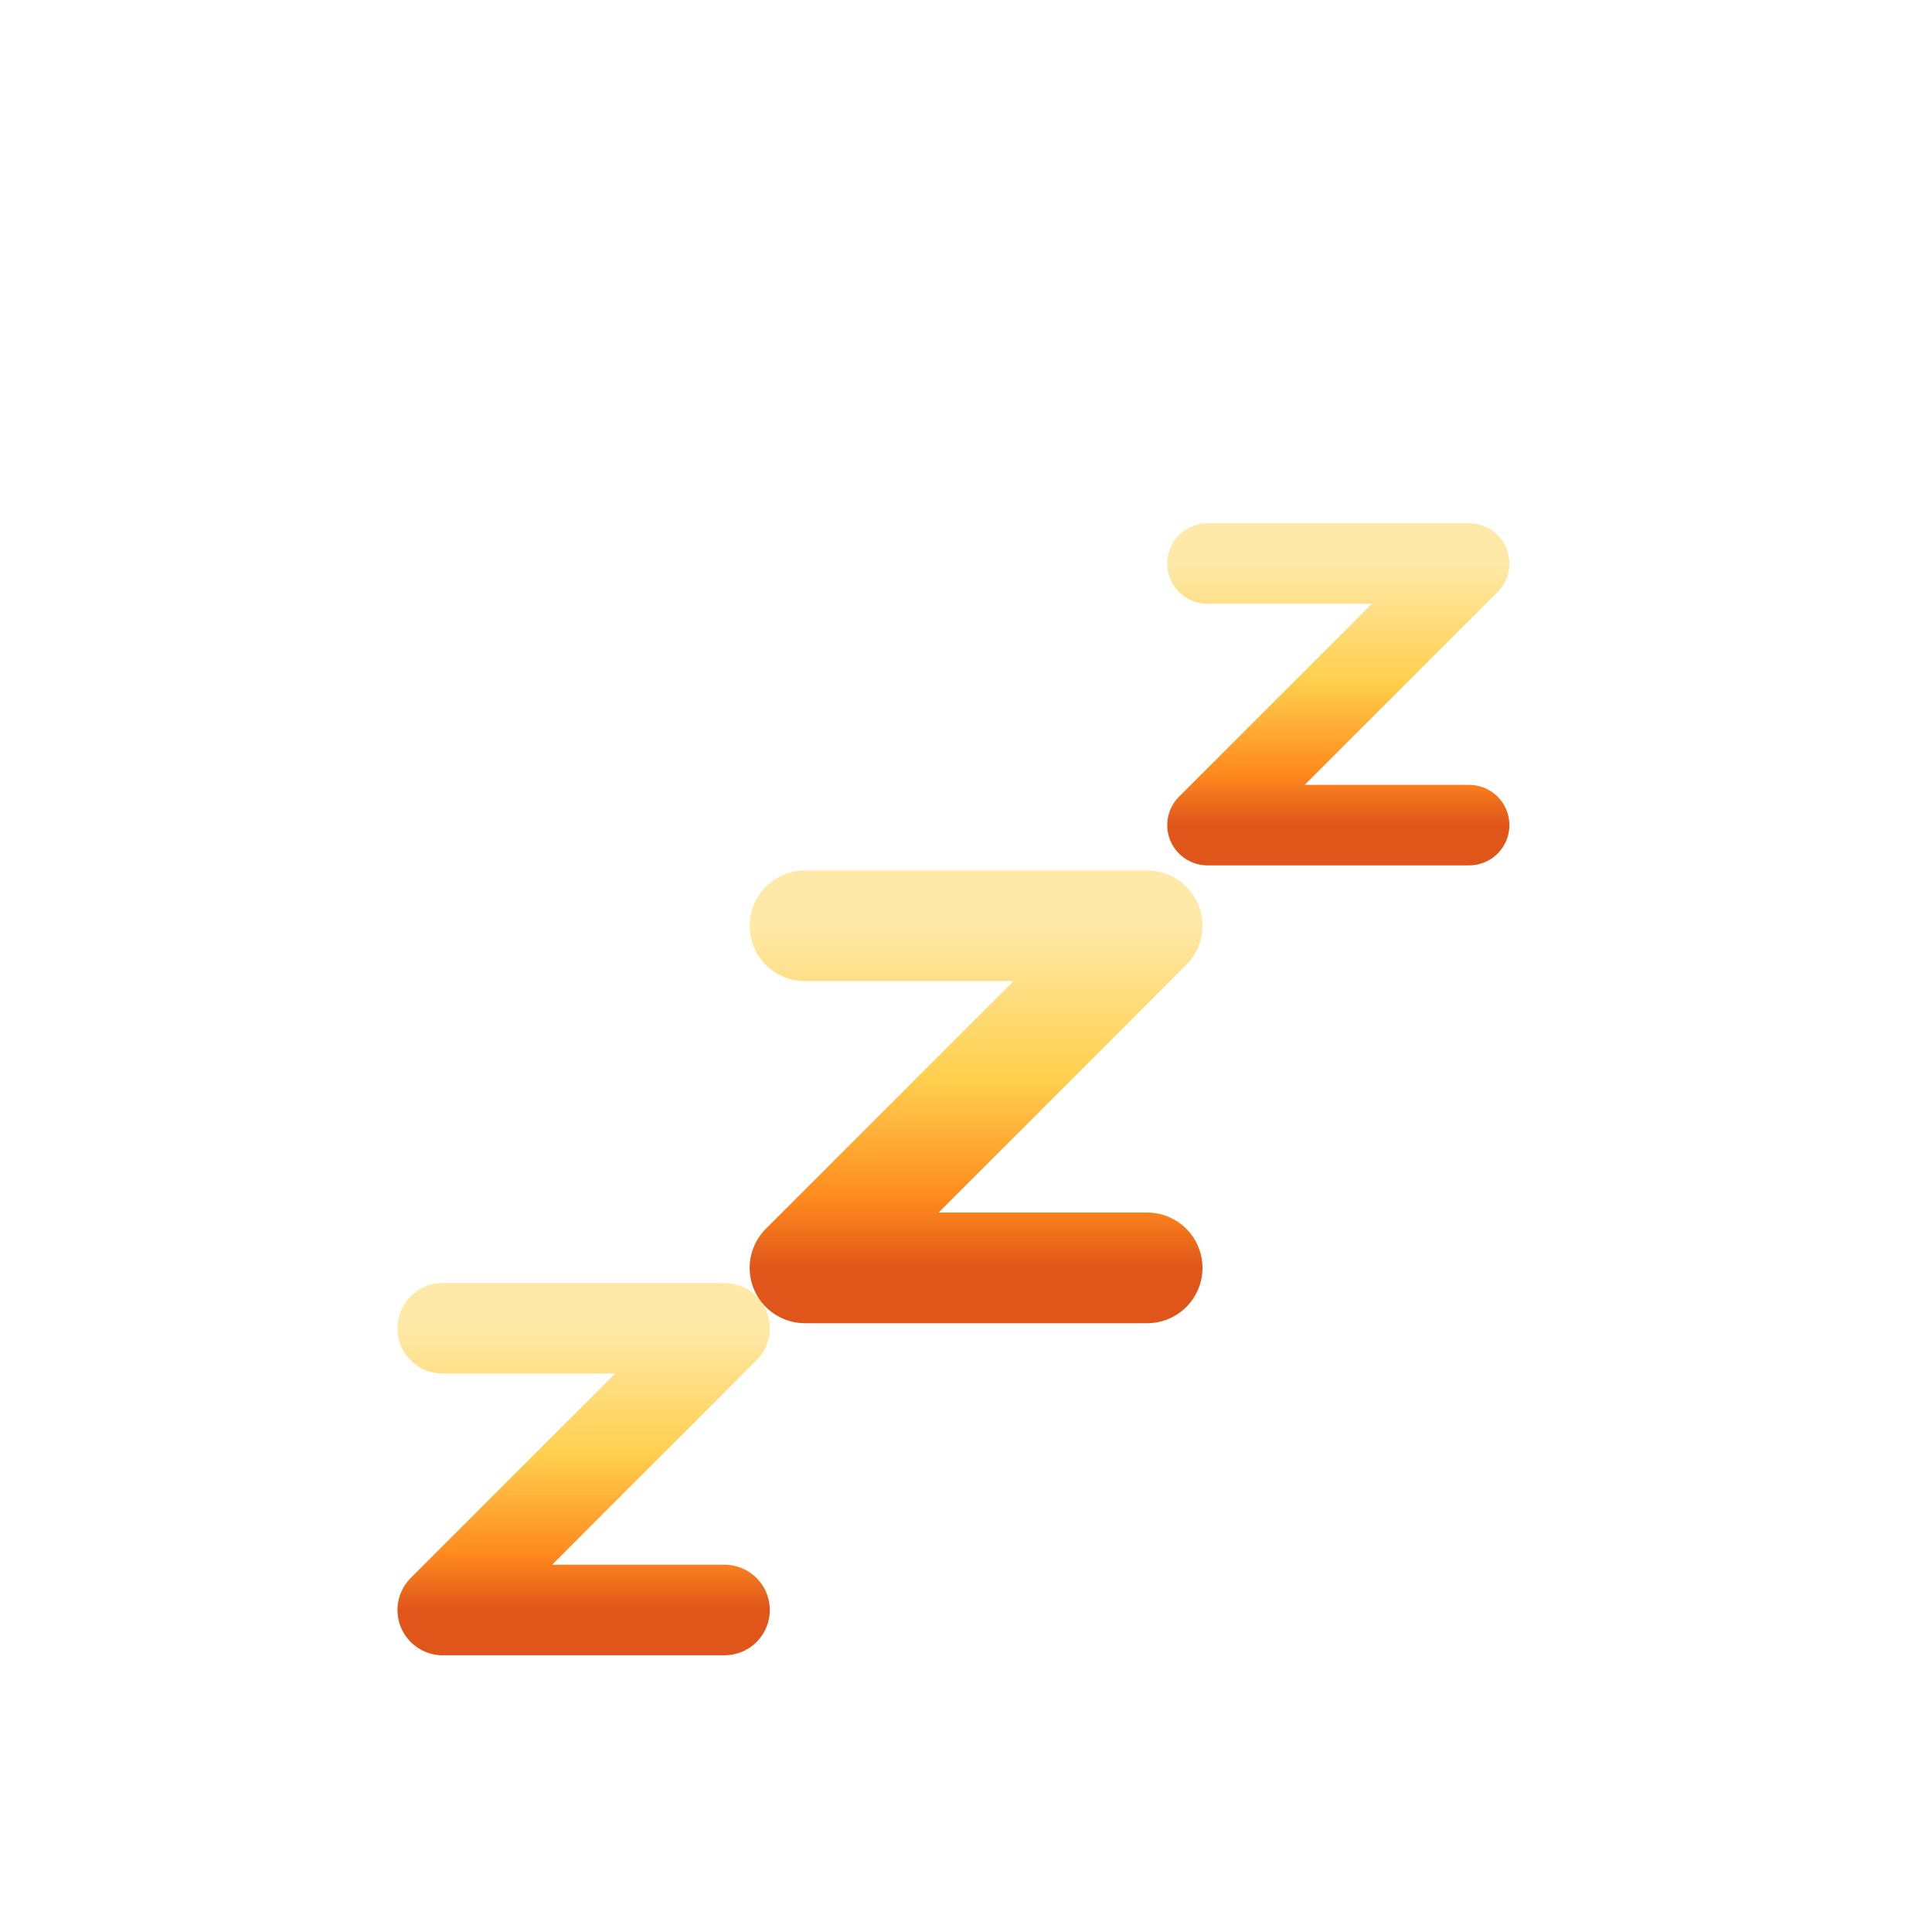
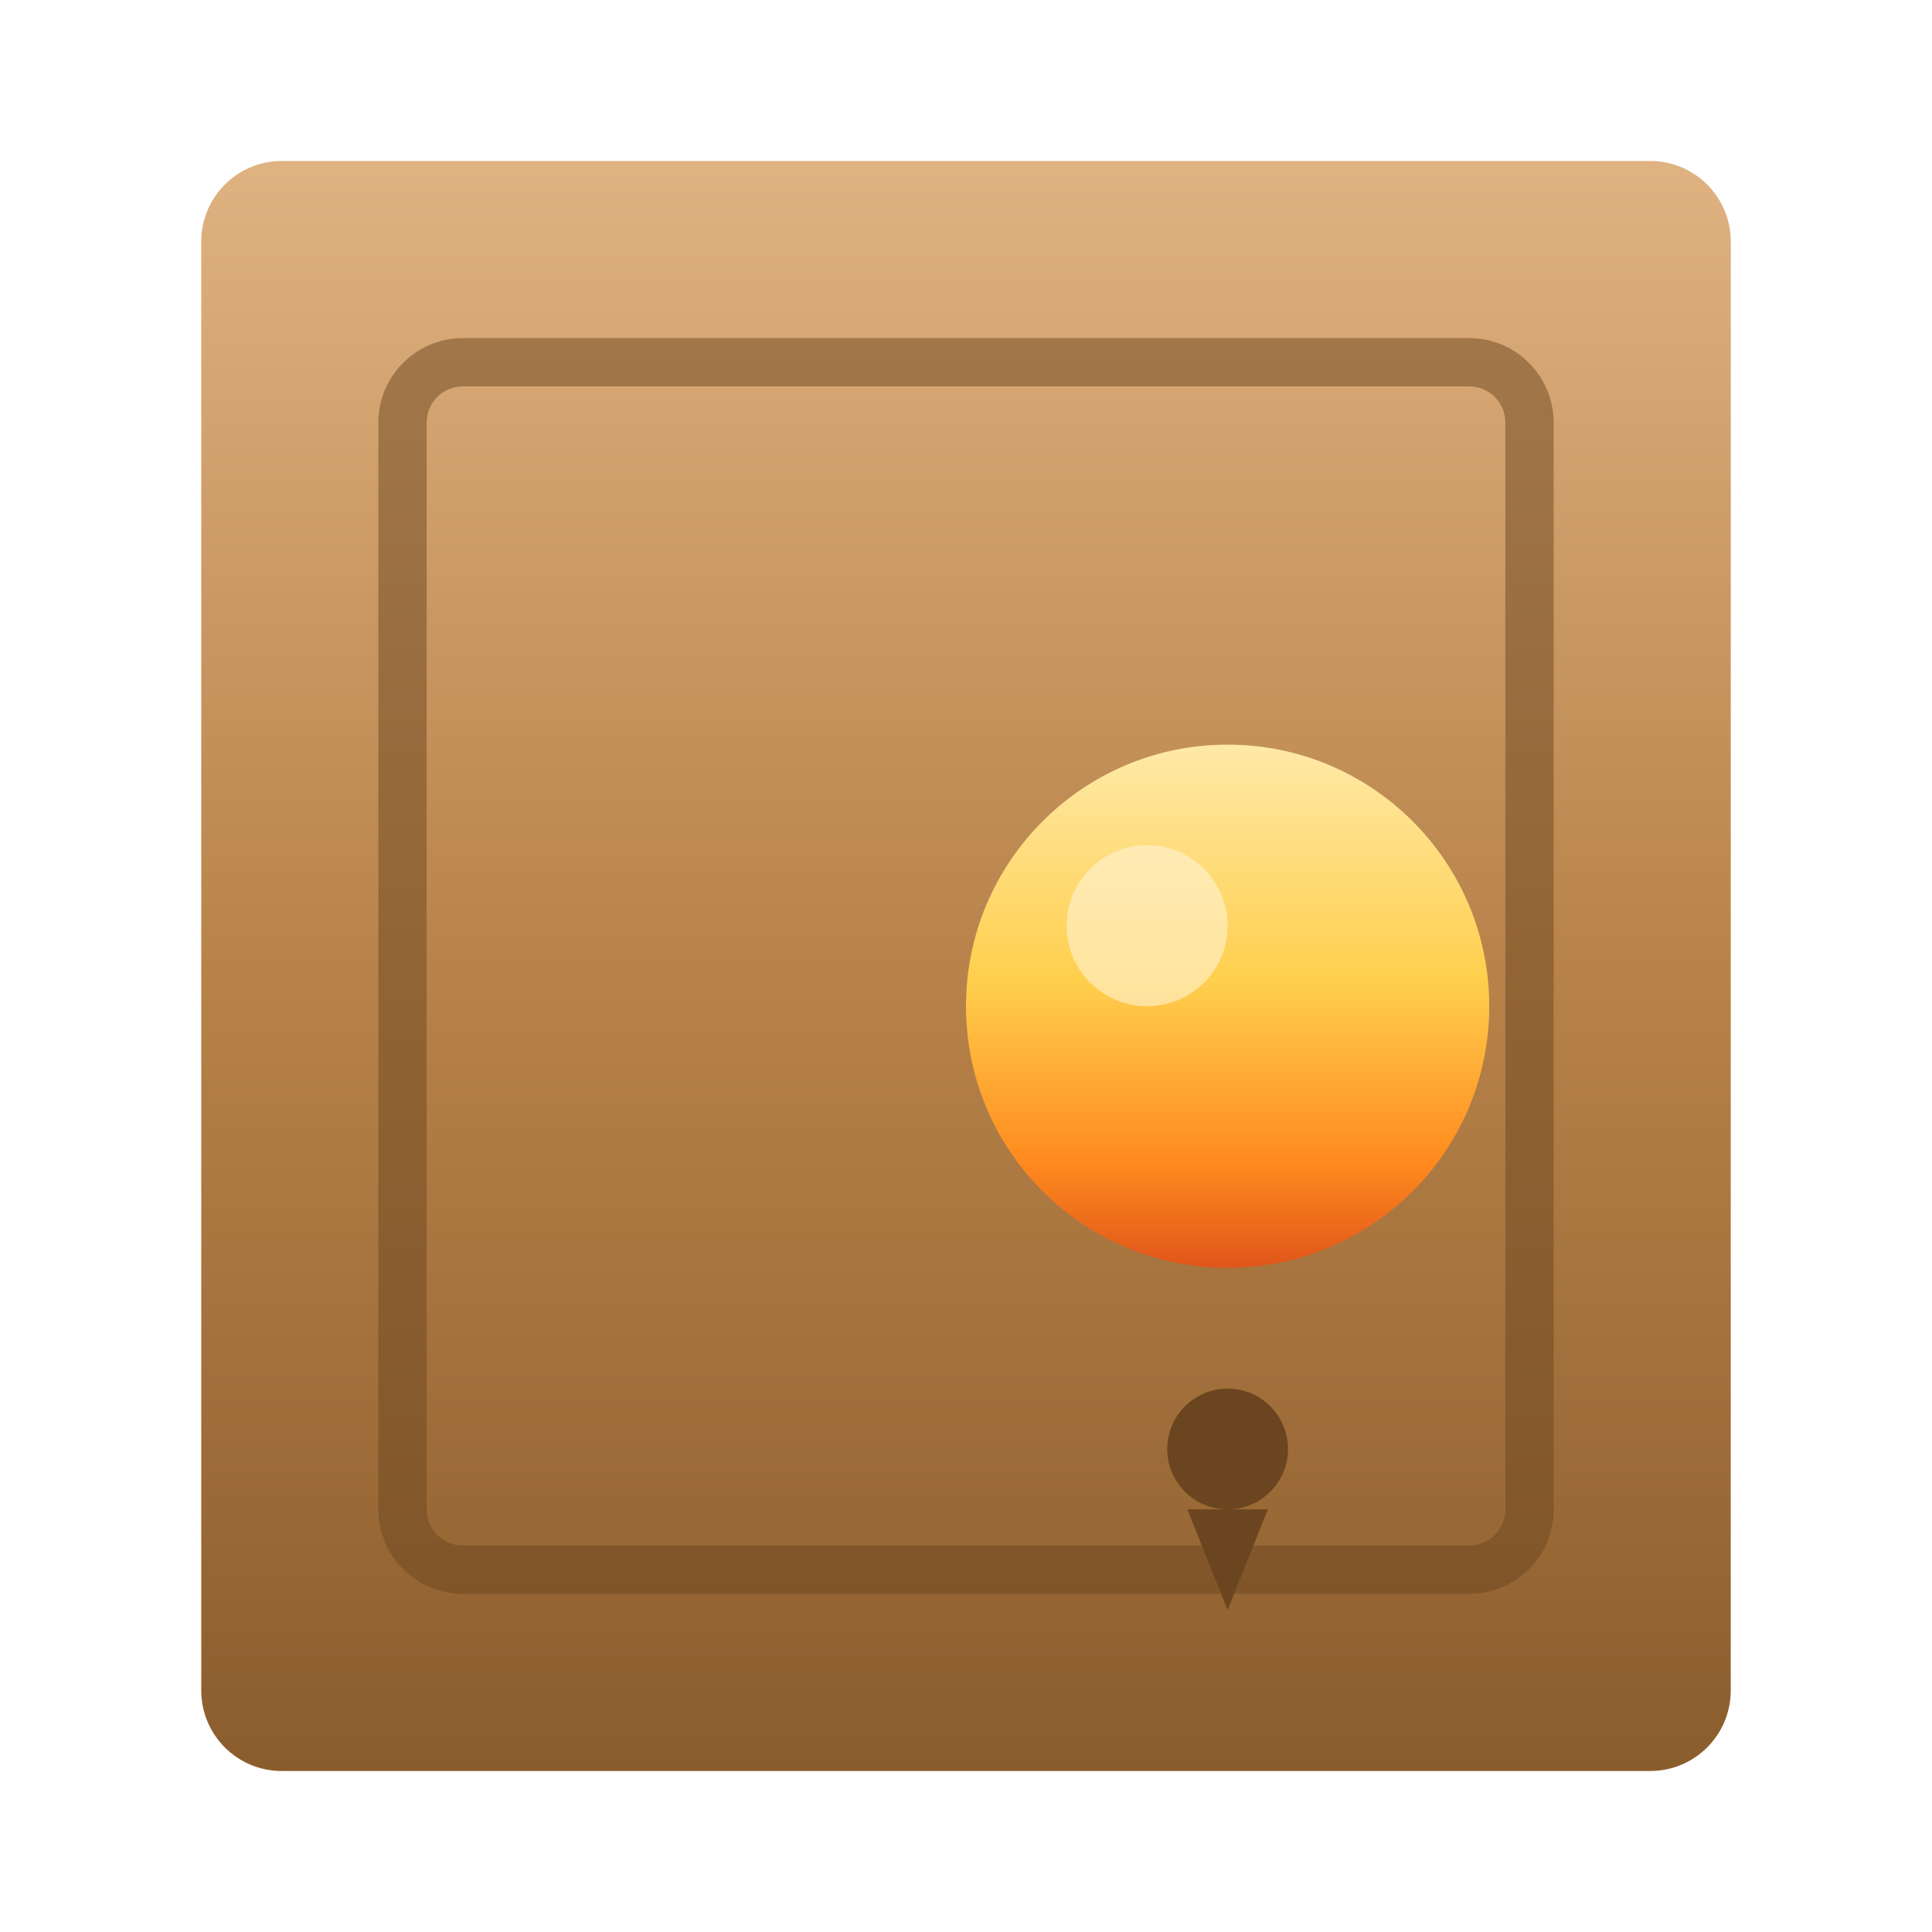
<svg xmlns="http://www.w3.org/2000/svg" viewBox="0 0 96 96" width="96" height="96">
  <defs>
+     <linearGradient id="d" x1="0" y1="0" x2="0" y2="1">
+       <stop offset="0" stop-color="#e0b382" />
+       <stop offset=".5" stop-color="#b8834a" />
+       <stop offset="1" stop-color="#8a5c2c" />
+     </linearGradient>
    <linearGradient id="g" x1="0" y1="0" x2="0" y2="1">
      <stop offset="0" stop-color="#ffe9a8" />
      <stop offset=".45" stop-color="#ffcf4d" />
      <stop offset=".8" stop-color="#ff8a1e" />
      <stop offset="1" stop-color="#e0561a" />
    </linearGradient>
  </defs>
-   <g fill="none" stroke="url(#g)" stroke-linecap="round" stroke-linejoin="round">
-     <path d="M22 66 h14 l-14 14 h14" stroke-width="4.5" />
-     <path d="M40 46 h17 l-17 17 h17" stroke-width="5.5" />
-     <path d="M60 28 h13 l-13 13 h13" stroke-width="4" />
-   </g>
+   <rect x="10" y="8" width="76" height="80" rx="4" fill="url(#d)" />
+   <rect x="20" y="18" width="56" height="60" rx="3" fill="none" stroke="#6b451f" stroke-width="2.4" opacity=".5" />
+   <rect x="56" y="38" width="10" height="24" rx="4" fill="url(#g)" />
+   <circle cx="61" cy="50" r="13" fill="url(#g)" />
+   <circle cx="57" cy="46" r="4" fill="#fff3d6" opacity=".6" />
+   <circle cx="61" cy="72" r="3" fill="#6b451f" />
+   <path d="M59 75 L63 75 L61 80 Z" fill="#6b451f" />
</svg>
